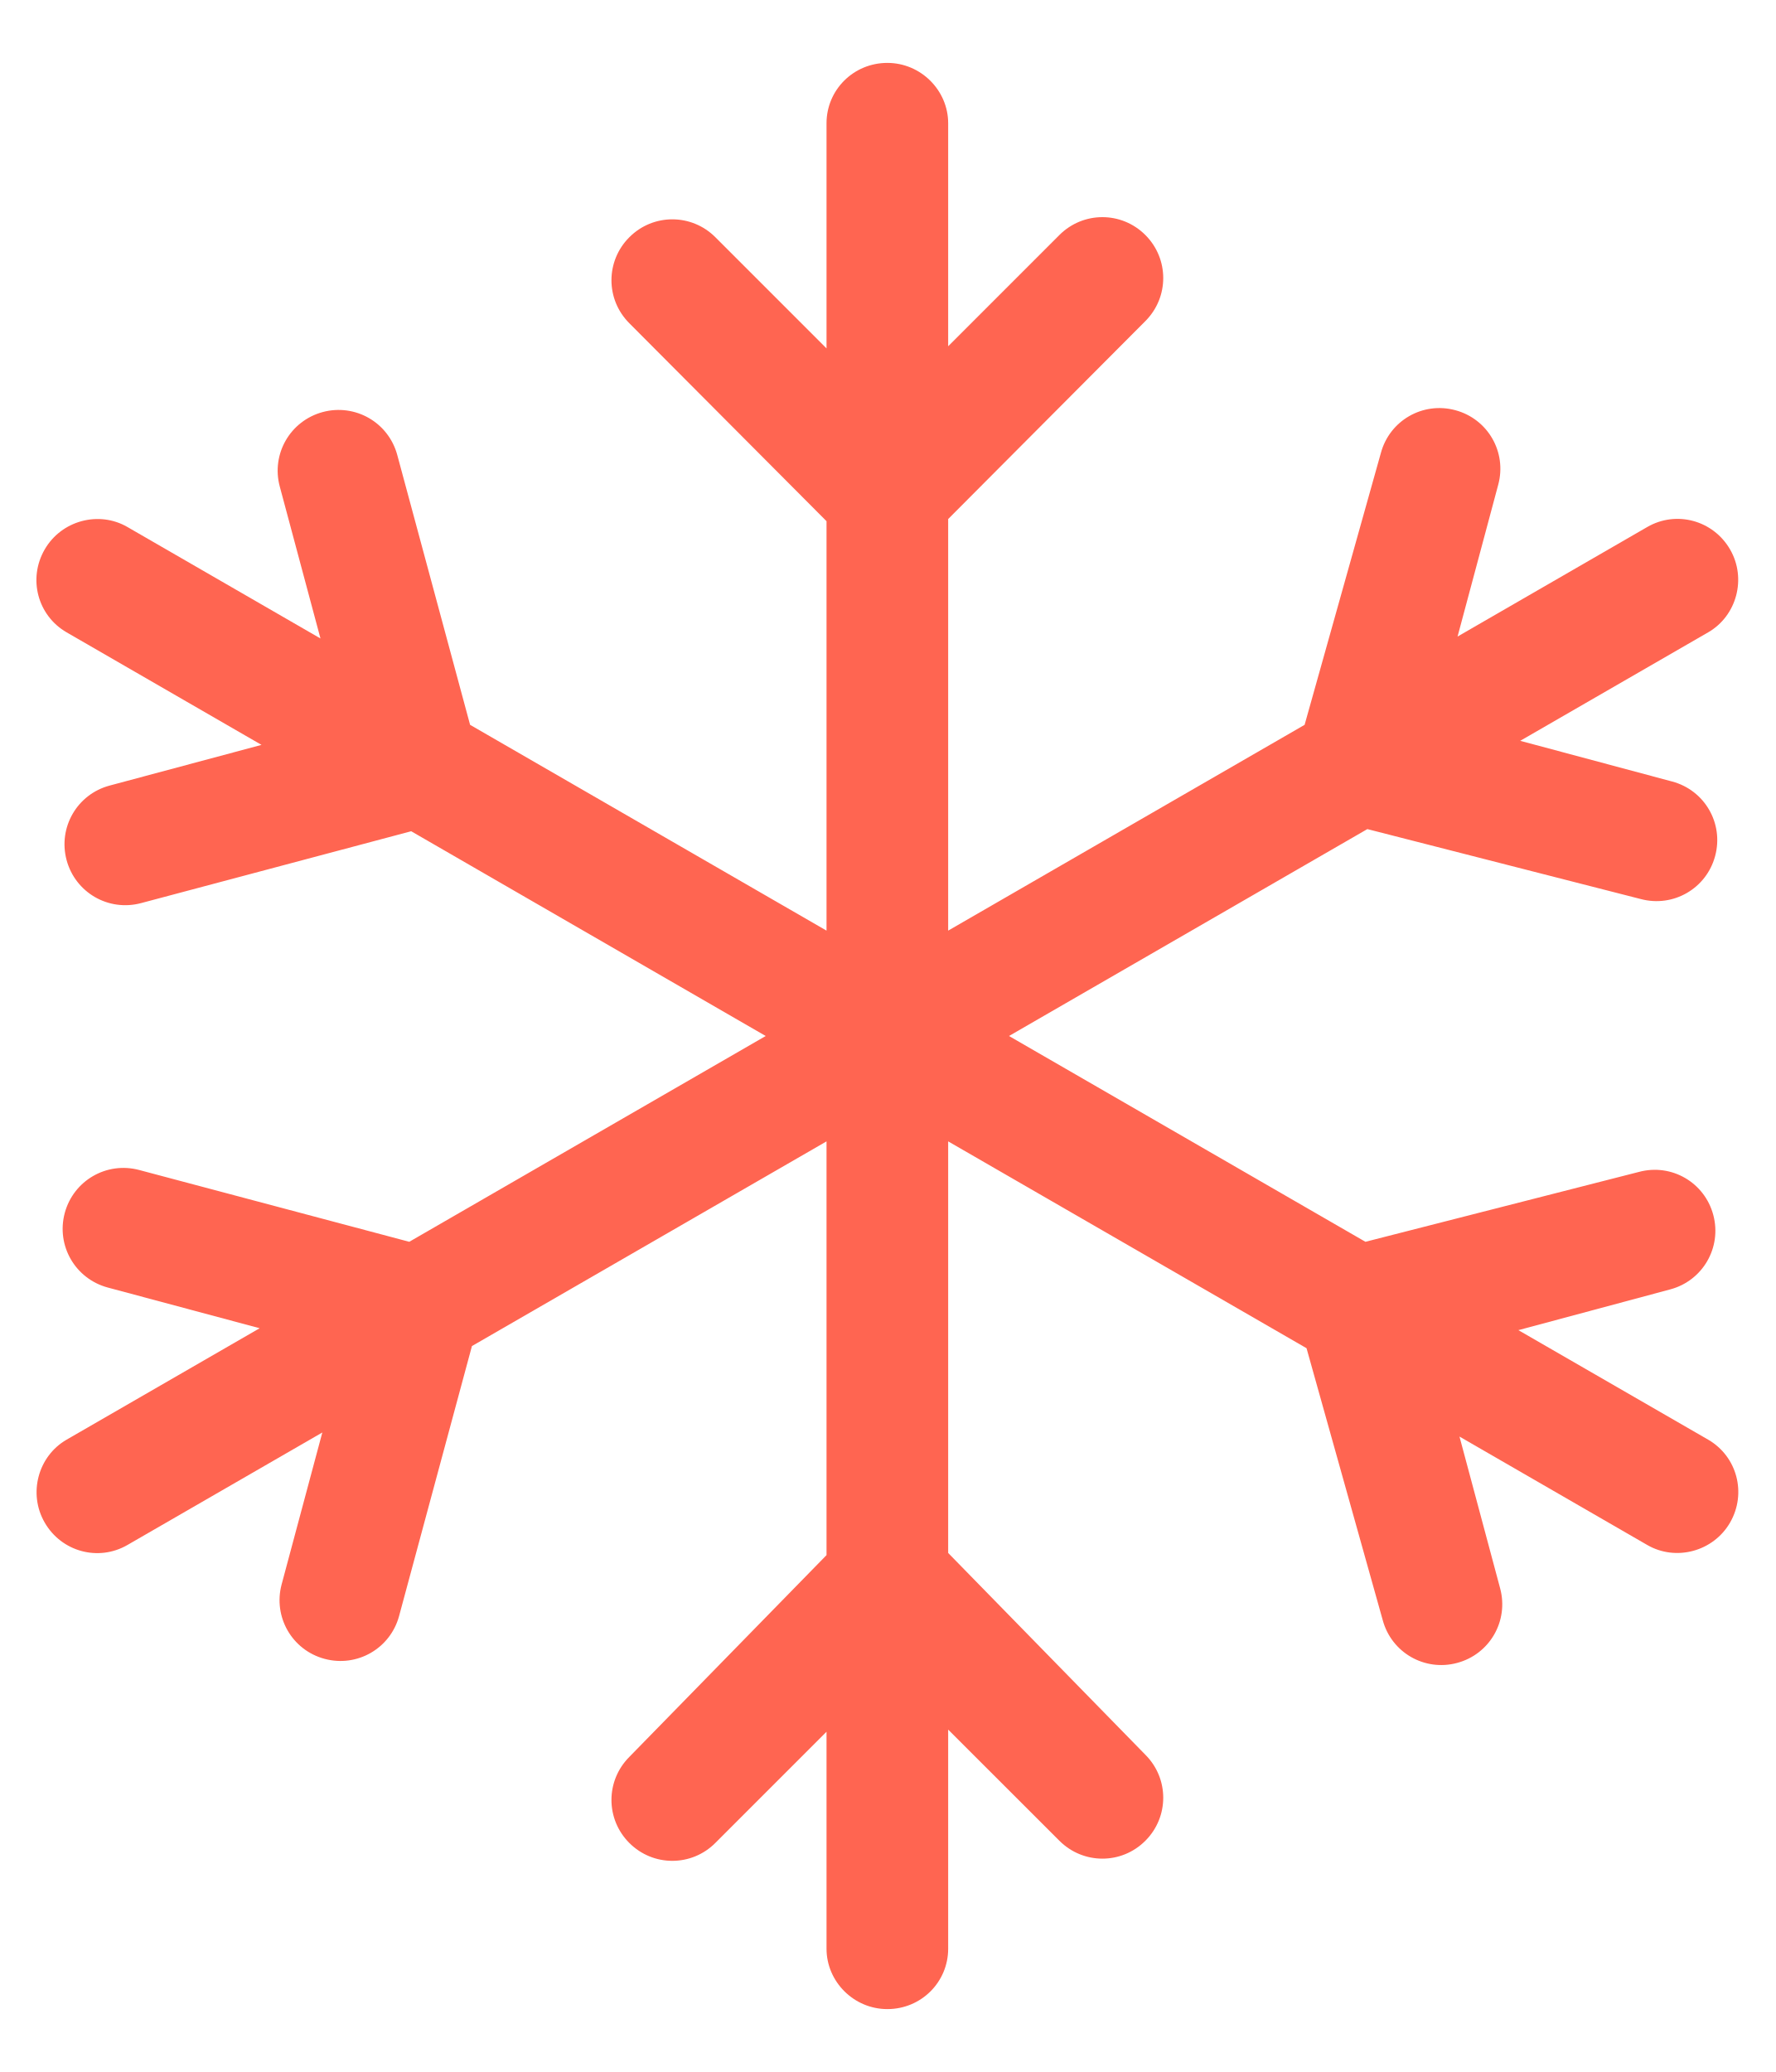
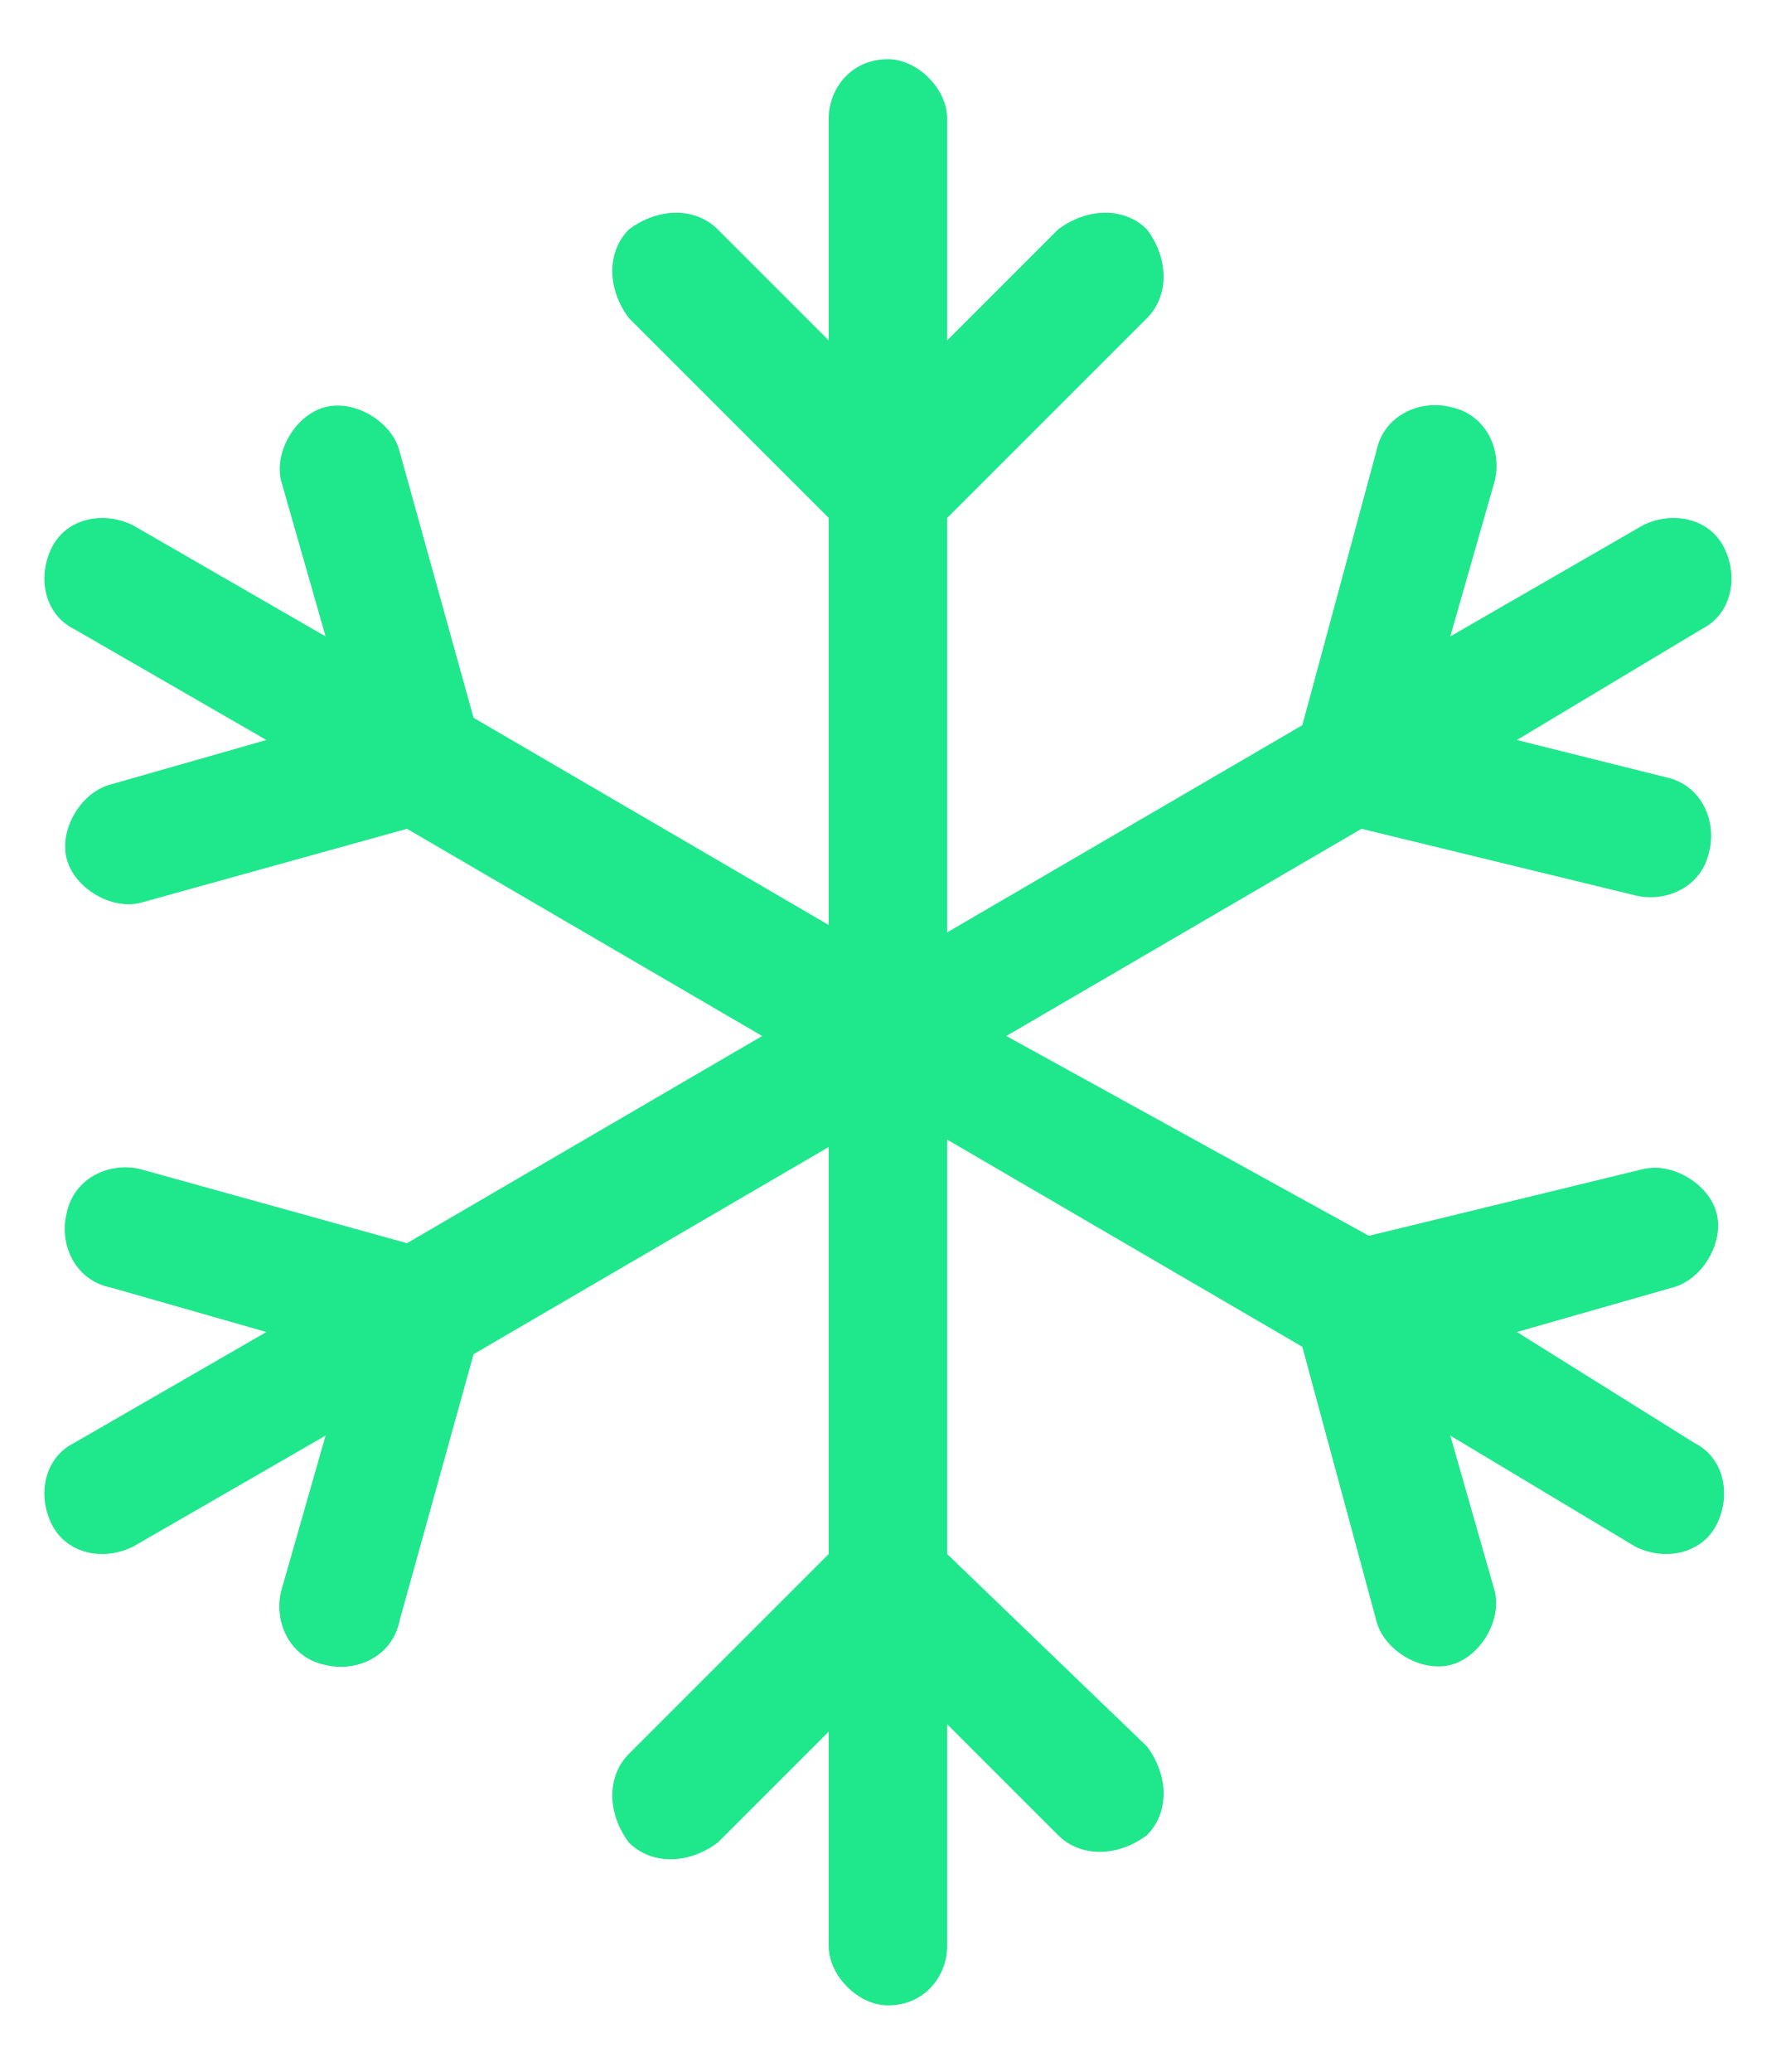
- <svg xmlns="http://www.w3.org/2000/svg" width="24px" height="28px" viewBox="0 0 24 28" version="1.1">
-   <defs />
-   <g id="Dashboard" stroke="none" stroke-width="1" fill="none" fill-rule="evenodd" transform="translate(-26, -373)">
-     <g id="Group-Copy-4" transform="translate(0, 364)" fill="#FF6551">
-       <path d="M38.814,21.576 L38.814,16.014 L41.479,13.339 C41.802,13.015 41.8,12.497 41.479,12.176 C41.156,11.853 40.638,11.855 40.317,12.176 L38.814,13.679 L38.814,10.666 C38.814,10.222 38.446,9.85 37.992,9.85 C37.535,9.85 37.17,10.215 37.17,10.666 L37.17,13.708 L35.667,12.205 C35.347,11.885 34.828,11.882 34.505,12.206 C34.184,12.527 34.182,13.045 34.505,13.368 L37.17,16.043 L37.17,21.576 L32.353,18.795 L31.369,15.149 C31.25,14.708 30.801,14.451 30.362,14.568 C29.921,14.687 29.663,15.136 29.781,15.575 L30.331,17.628 L27.721,16.121 C27.337,15.899 26.831,16.032 26.604,16.425 C26.375,16.821 26.509,17.319 26.9,17.545 L29.534,19.066 L27.481,19.616 C27.043,19.733 26.782,20.181 26.9,20.623 C27.018,21.061 27.465,21.322 27.907,21.204 L31.557,20.233 L36.348,23 L31.531,25.781 L27.882,24.811 C27.44,24.693 26.993,24.954 26.875,25.392 C26.757,25.834 27.018,26.281 27.456,26.399 L29.509,26.949 L26.9,28.455 C26.515,28.677 26.377,29.182 26.604,29.575 C26.832,29.971 27.331,30.104 27.721,29.879 L30.356,28.358 L29.806,30.411 C29.689,30.849 29.946,31.299 30.387,31.417 C30.826,31.535 31.276,31.277 31.394,30.836 L32.378,27.19 L37.17,24.424 L37.17,30.015 L34.505,32.742 C34.182,33.066 34.184,33.584 34.505,33.905 C34.828,34.228 35.347,34.226 35.667,33.905 L37.17,32.402 L37.17,35.334 C37.17,35.778 37.538,36.15 37.992,36.15 C38.449,36.15 38.814,35.785 38.814,35.334 L38.814,32.373 L40.317,33.875 C40.638,34.196 41.156,34.199 41.479,33.875 C41.8,33.554 41.802,33.036 41.479,32.713 L38.814,29.986 L38.814,24.424 L43.657,27.219 L44.686,30.891 C44.804,31.333 45.254,31.59 45.692,31.472 C46.134,31.354 46.391,30.904 46.274,30.466 L45.724,28.413 L48.263,29.879 C48.648,30.101 49.154,29.968 49.381,29.575 C49.609,29.179 49.475,28.681 49.085,28.455 L46.52,26.975 L48.573,26.424 C49.011,26.307 49.272,25.859 49.154,25.418 C49.037,24.979 48.589,24.718 48.148,24.837 L44.453,25.781 L39.636,23 L44.479,20.204 L48.173,21.149 C48.614,21.267 49.062,21.006 49.179,20.568 C49.298,20.126 49.037,19.678 48.598,19.561 L46.545,19.011 L49.085,17.545 C49.47,17.323 49.608,16.818 49.381,16.425 C49.152,16.029 48.653,15.896 48.263,16.121 L45.698,17.602 L46.248,15.549 C46.366,15.111 46.109,14.661 45.667,14.543 C45.229,14.425 44.779,14.682 44.661,15.124 L43.631,18.795 L38.814,21.576 L38.814,21.576 Z" id="cold" />
+ <svg xmlns="http://www.w3.org/2000/svg" version="1.1" id="Capa_1" x="0px" y="0px" viewBox="0 0 24 28" style="enable-background:new 0 0 24 28;" xml:space="preserve">
+   <style type="text/css">
+ 	.st0{fill:#1FE88C;}
+ </style>
+   <g id="Dashboard" transform="translate(-26, -373)">
+     <g id="Group-Copy-4" transform="translate(0, 364)">
+       <path id="cold" class="st0" d="M38.8,21.6V16l2.7-2.7c0.3-0.3,0.3-0.8,0-1.2c-0.3-0.3-0.8-0.3-1.2,0l-1.5,1.5v-3    c0-0.4-0.4-0.8-0.8-0.8c-0.5,0-0.8,0.4-0.8,0.8v3l-1.5-1.5c-0.3-0.3-0.8-0.3-1.2,0c-0.3,0.3-0.3,0.8,0,1.2l2.7,2.7v5.5l-4.8-2.8    l-1-3.6c-0.1-0.4-0.6-0.7-1-0.6c-0.4,0.1-0.7,0.6-0.6,1l0.6,2.1l-2.6-1.5c-0.4-0.2-0.9-0.1-1.1,0.3c-0.2,0.4-0.1,0.9,0.3,1.1    l2.6,1.5l-2.1,0.6c-0.4,0.1-0.7,0.6-0.6,1c0.1,0.4,0.6,0.7,1,0.6l3.6-1l4.8,2.8l-4.8,2.8l-3.6-1c-0.4-0.1-0.9,0.1-1,0.6    c-0.1,0.4,0.1,0.9,0.6,1l2.1,0.6l-2.6,1.5c-0.4,0.2-0.5,0.7-0.3,1.1c0.2,0.4,0.7,0.5,1.1,0.3l2.6-1.5l-0.6,2.1    c-0.1,0.4,0.1,0.9,0.6,1c0.4,0.1,0.9-0.1,1-0.6l1-3.6l4.8-2.8V30l-2.7,2.7c-0.3,0.3-0.3,0.8,0,1.2c0.3,0.3,0.8,0.3,1.2,0l1.5-1.5    v2.9c0,0.4,0.4,0.8,0.8,0.8c0.5,0,0.8-0.4,0.8-0.8v-3l1.5,1.5c0.3,0.3,0.8,0.3,1.2,0c0.3-0.3,0.3-0.8,0-1.2L38.8,30v-5.6l4.8,2.8    l1,3.7c0.1,0.4,0.6,0.7,1,0.6c0.4-0.1,0.7-0.6,0.6-1l-0.6-2.1l2.5,1.5c0.4,0.2,0.9,0.1,1.1-0.3c0.2-0.4,0.1-0.9-0.3-1.1L46.5,27    l2.1-0.6c0.4-0.1,0.7-0.6,0.6-1c-0.1-0.4-0.6-0.7-1-0.6l-3.7,0.9L39.6,23l4.8-2.8l3.7,0.9c0.4,0.1,0.9-0.1,1-0.6    c0.1-0.4-0.1-0.9-0.6-1L46.5,19l2.5-1.5c0.4-0.2,0.5-0.7,0.3-1.1c-0.2-0.4-0.7-0.5-1.1-0.3l-2.6,1.5l0.6-2.1    c0.1-0.4-0.1-0.9-0.6-1c-0.4-0.1-0.9,0.1-1,0.6l-1,3.7L38.8,21.6L38.8,21.6z" />
    </g>
  </g>
</svg>
